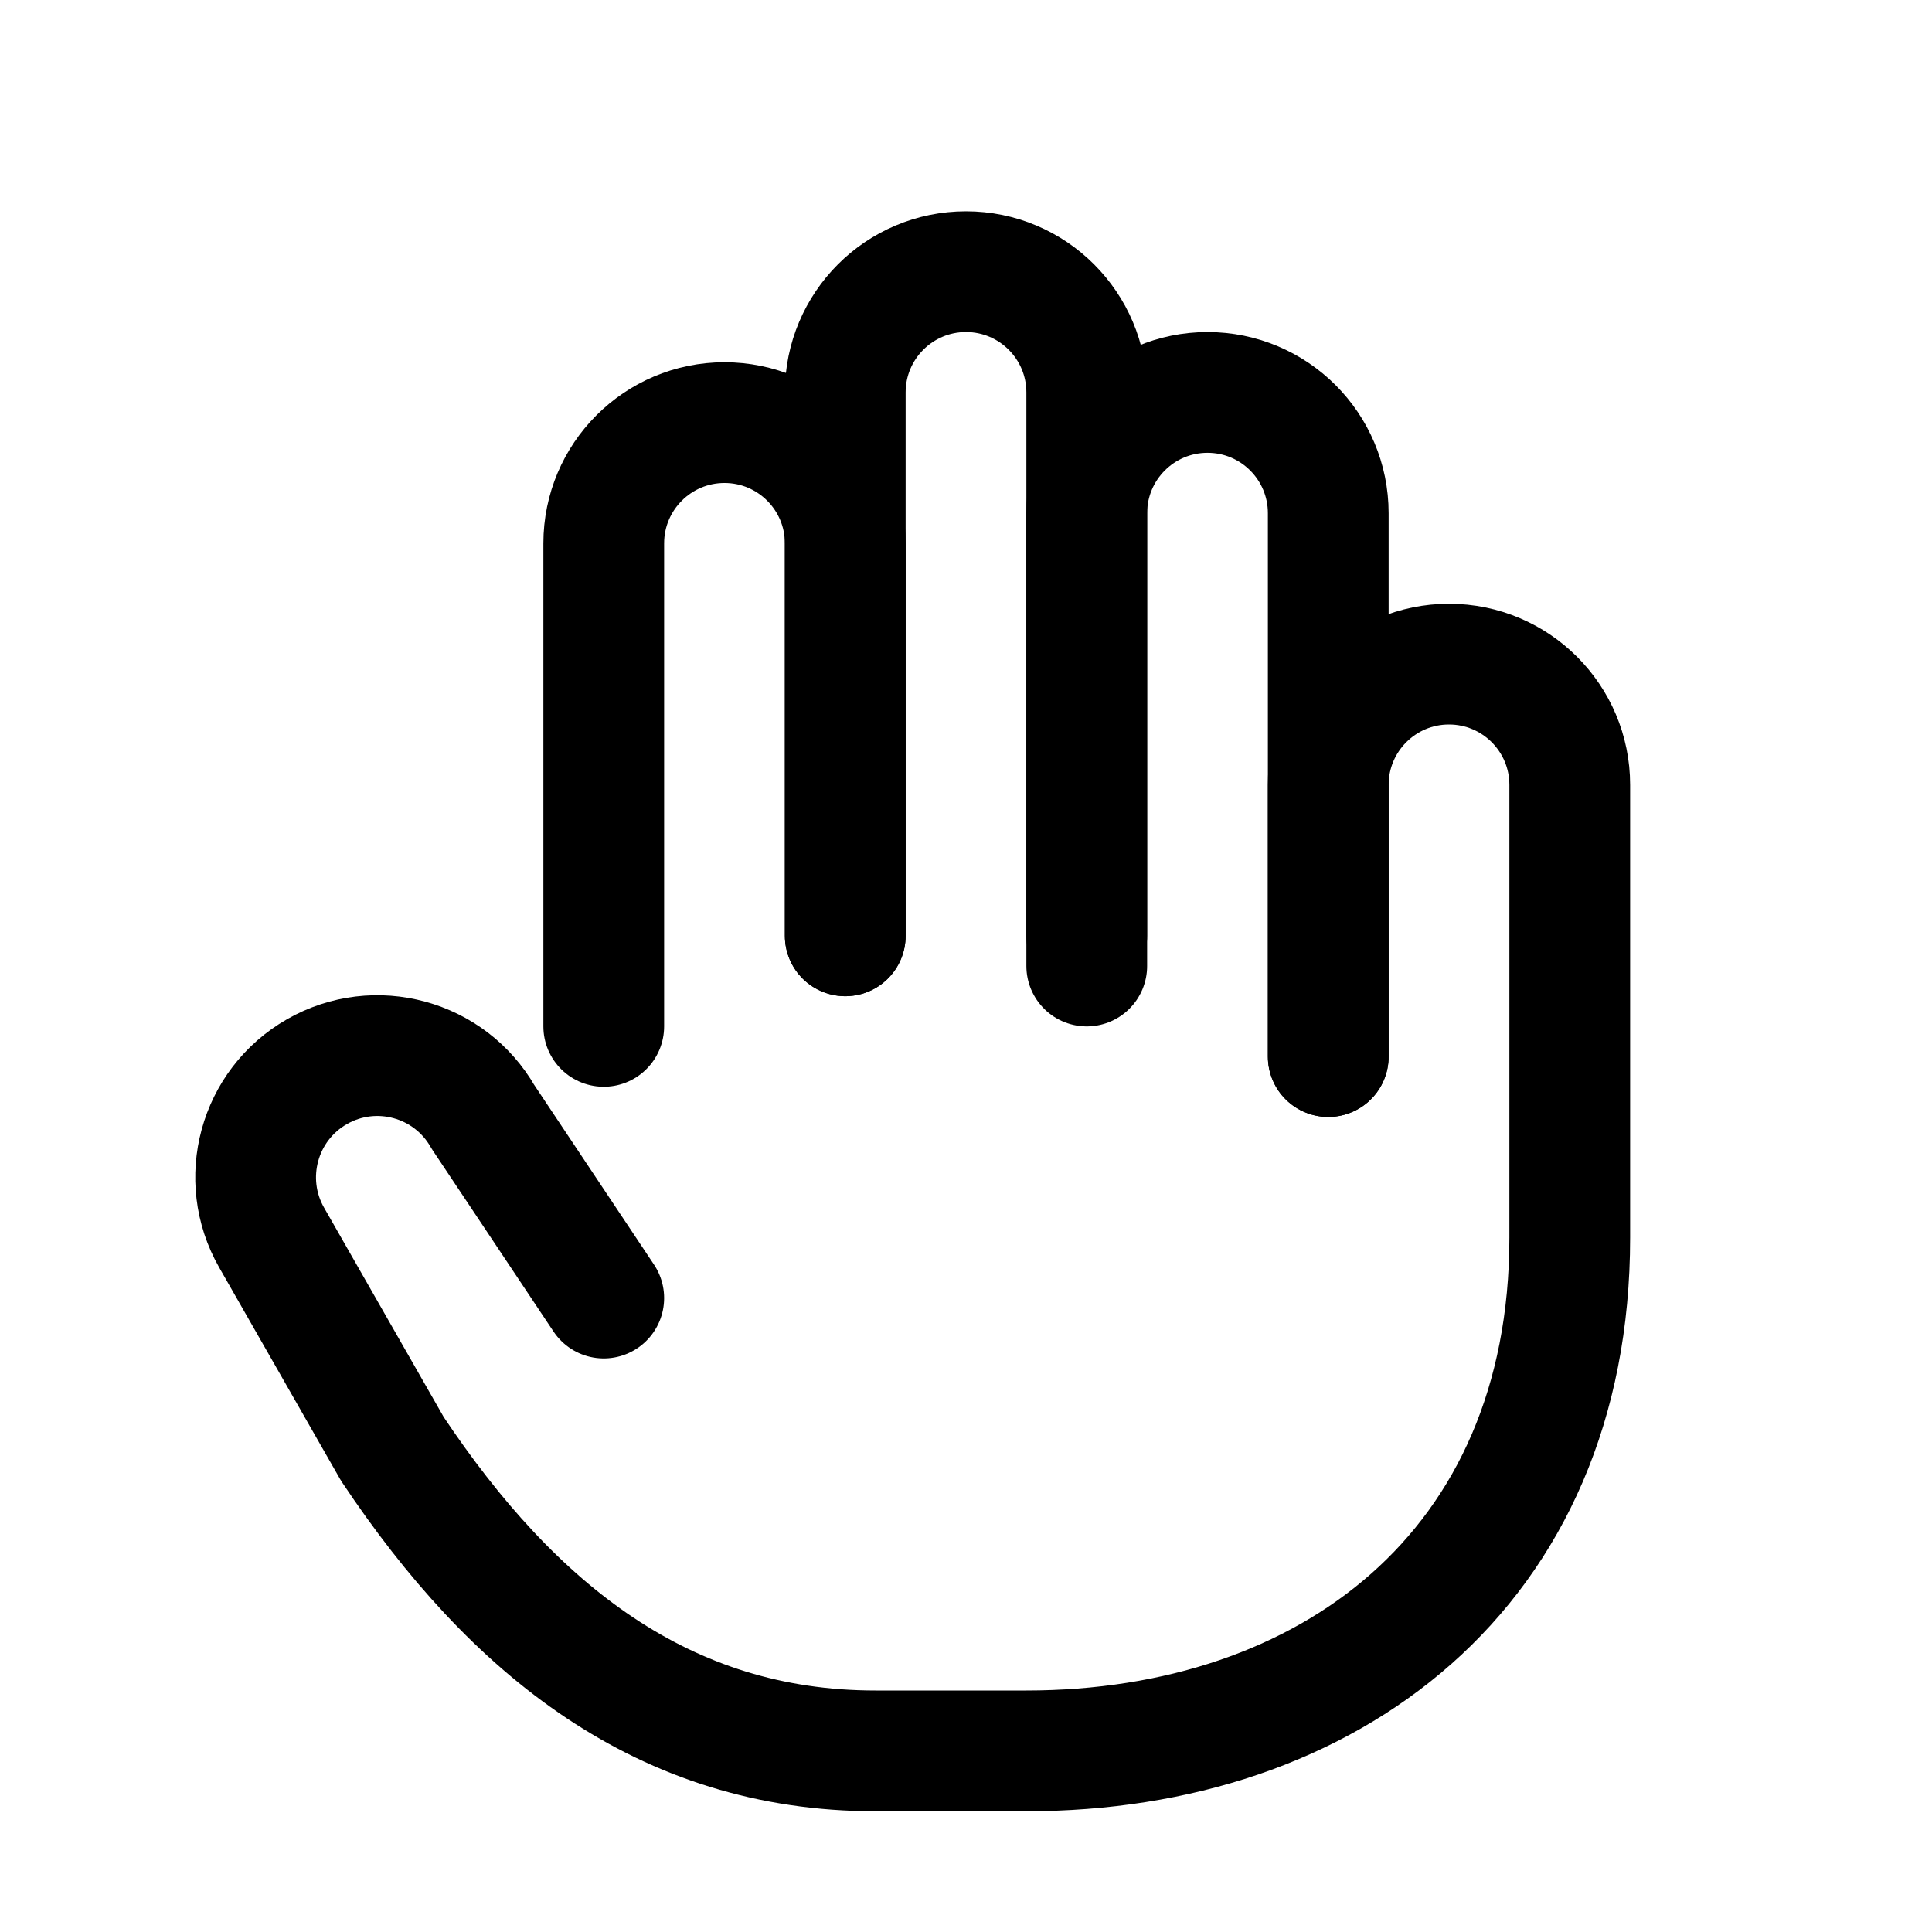
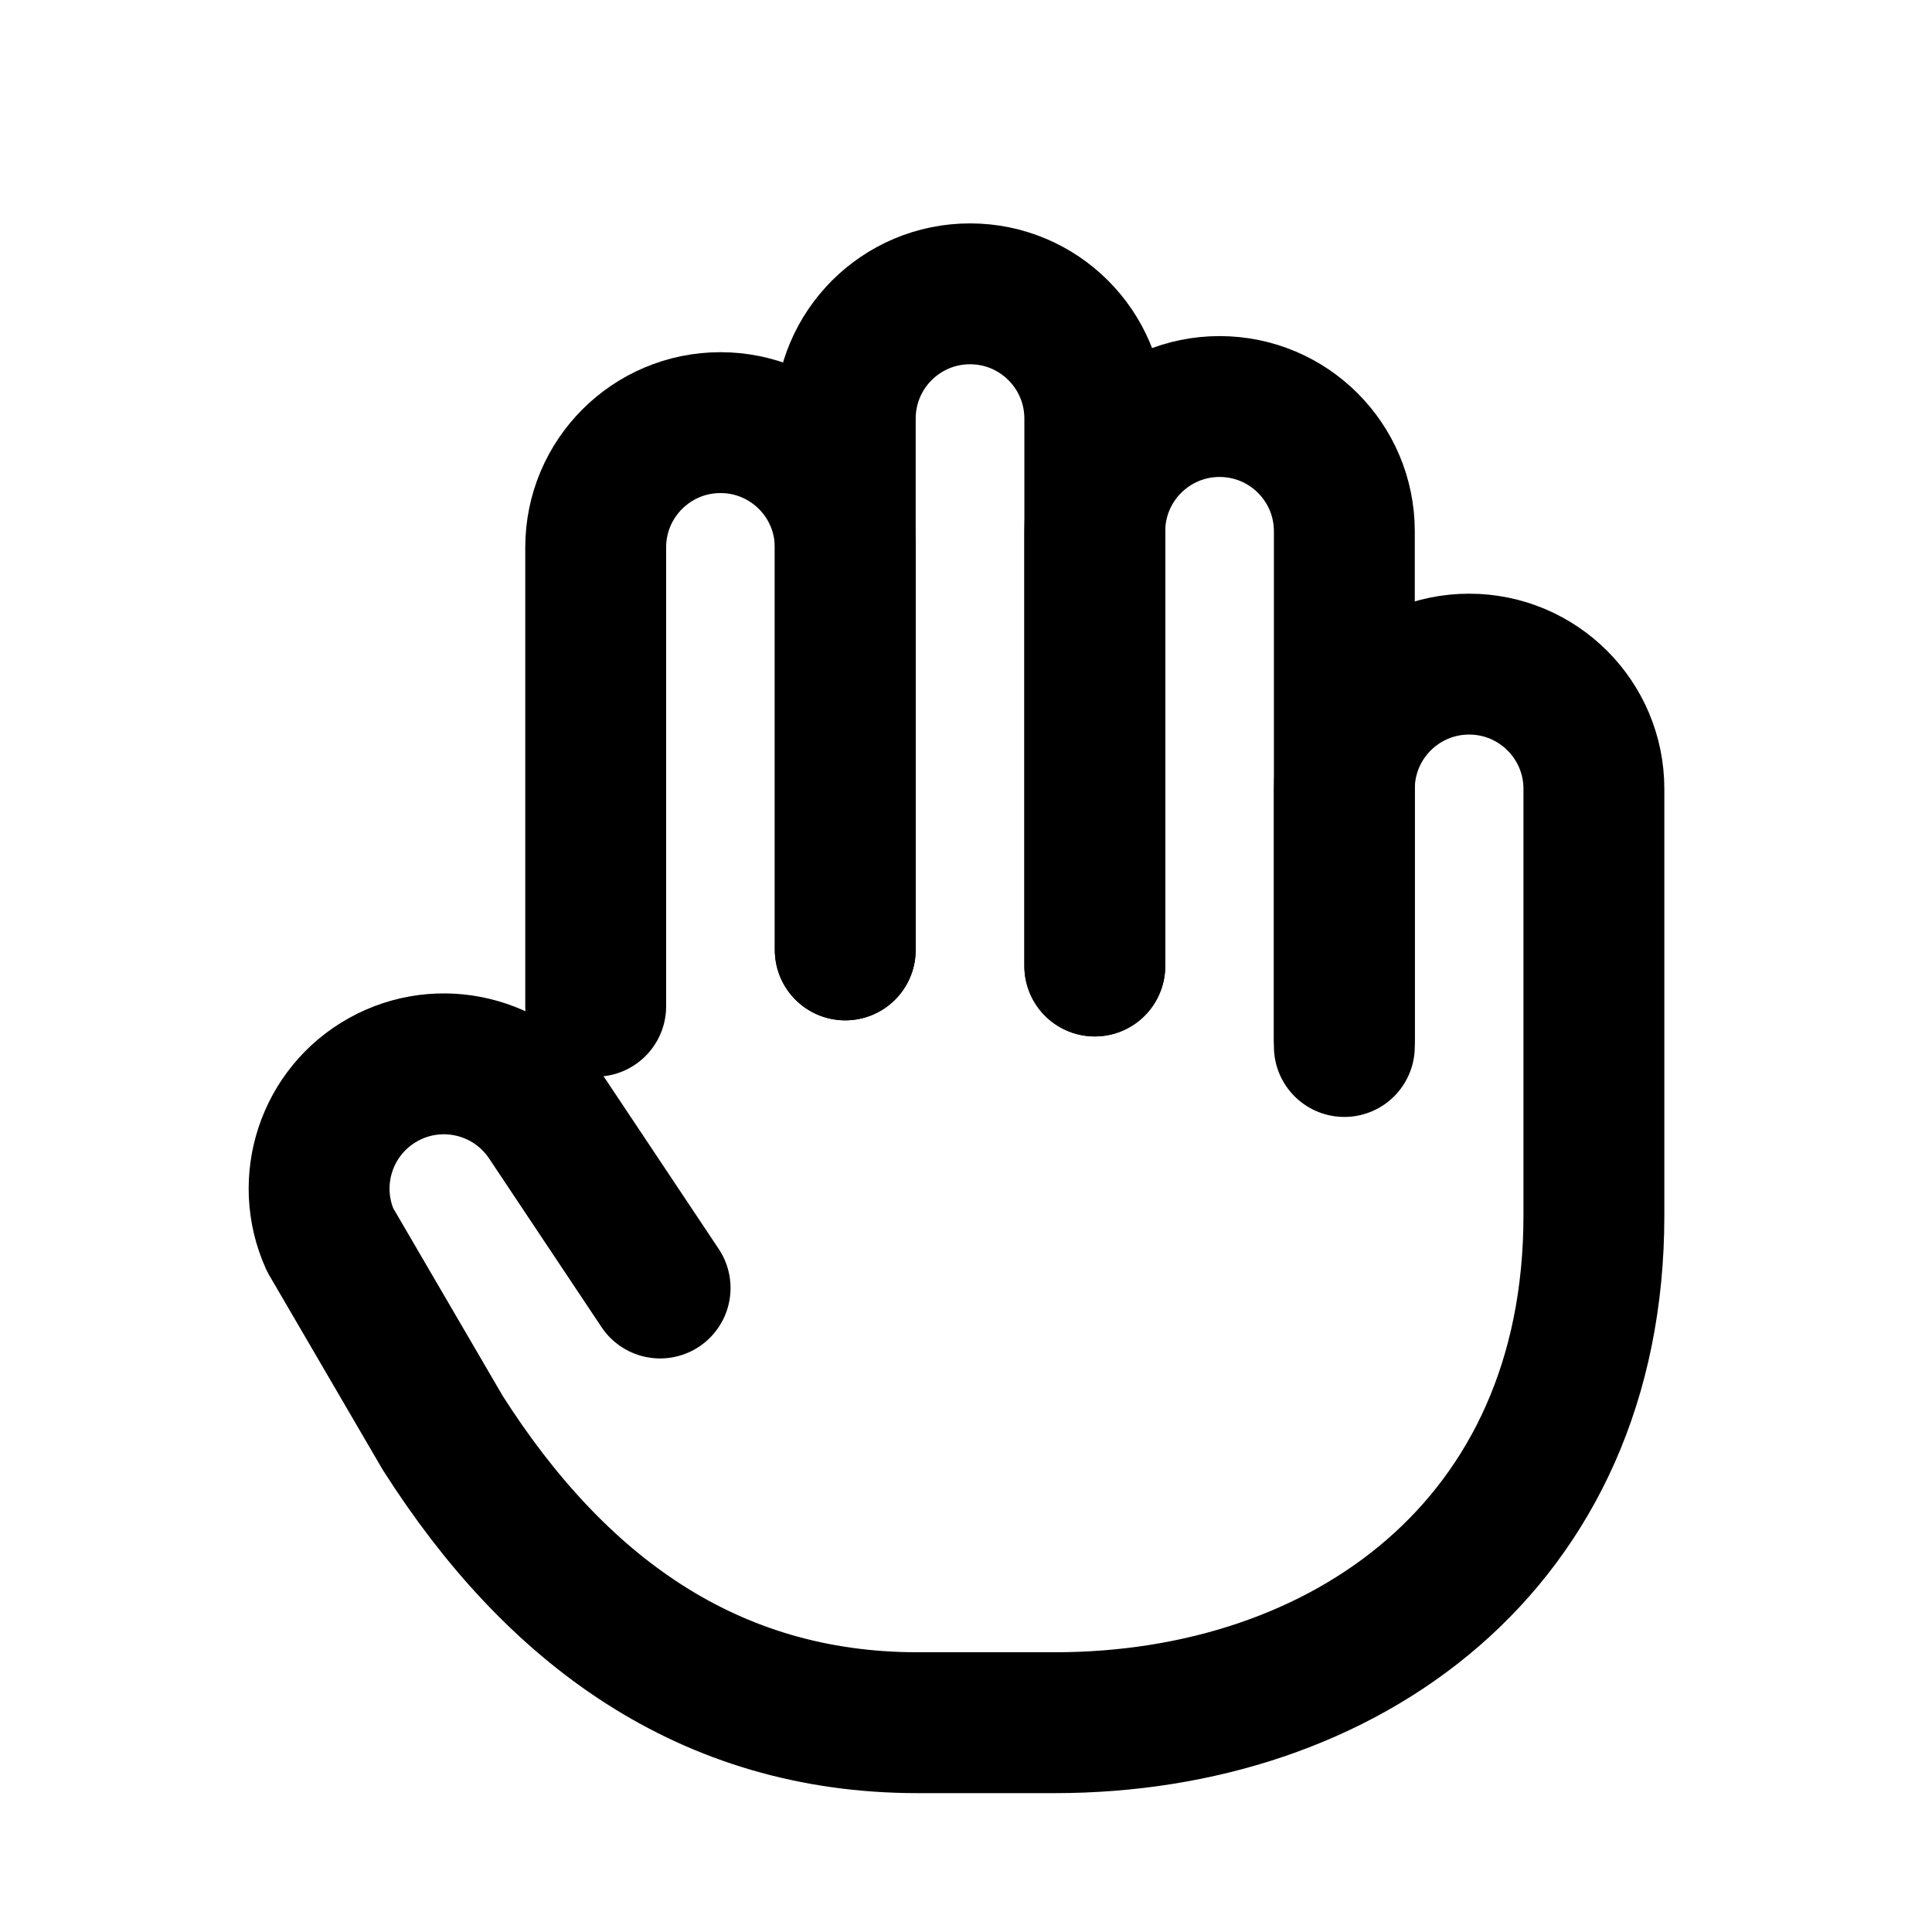
- <svg xmlns="http://www.w3.org/2000/svg" viewBox="0 0 64 64" fill="none" aria-hidden="true">
-   <g stroke="currentColor" stroke-width="4" stroke-linecap="round" stroke-linejoin="round">
-     <path d="M20 34V18a4 4 0 0 1 8 0v13" />
-     <path d="M28 31V13a4 4 0 0 1 8 0v18" />
-     <path d="M36 32V17a4 4 0 0 1 8 0v18" />
-     <path d="M44 35v-9a4 4 0 0 1 8 0v15c0 11-8 17-18 17h-5c-7 0-12-4-16-10l-4-7a4 4 0 0 1 7-4l4 6" />
+ <svg xmlns="http://www.w3.org/2000/svg" viewBox="0 0 24 24" fill="none" aria-hidden="true">
+   <g stroke="currentColor" stroke-width="1.75" stroke-linecap="round" stroke-linejoin="round">
+     <path d="M7.4 12.5V6.8a1.55 1.55 0 0 1 3.1 0v5" />
+     <path d="M10.5 11.8V5.2a1.55 1.55 0 0 1 3.1 0V12" />
+     <path d="M13.6 12V6.6a1.55 1.55 0 0 1 3.1 0v6.3" />
+     <path d="M16.7 13v-3.2a1.55 1.55 0 0 1 3.1 0v5.3c0 4.1-3.1 6.3-6.7 6.3h-1.7c-2.6 0-4.5-1.4-5.9-3.6l-1.4-2.4a1.55 1.55 0 0 1 2.7-1.5l1.4 2.1" />
  </g>
</svg>
